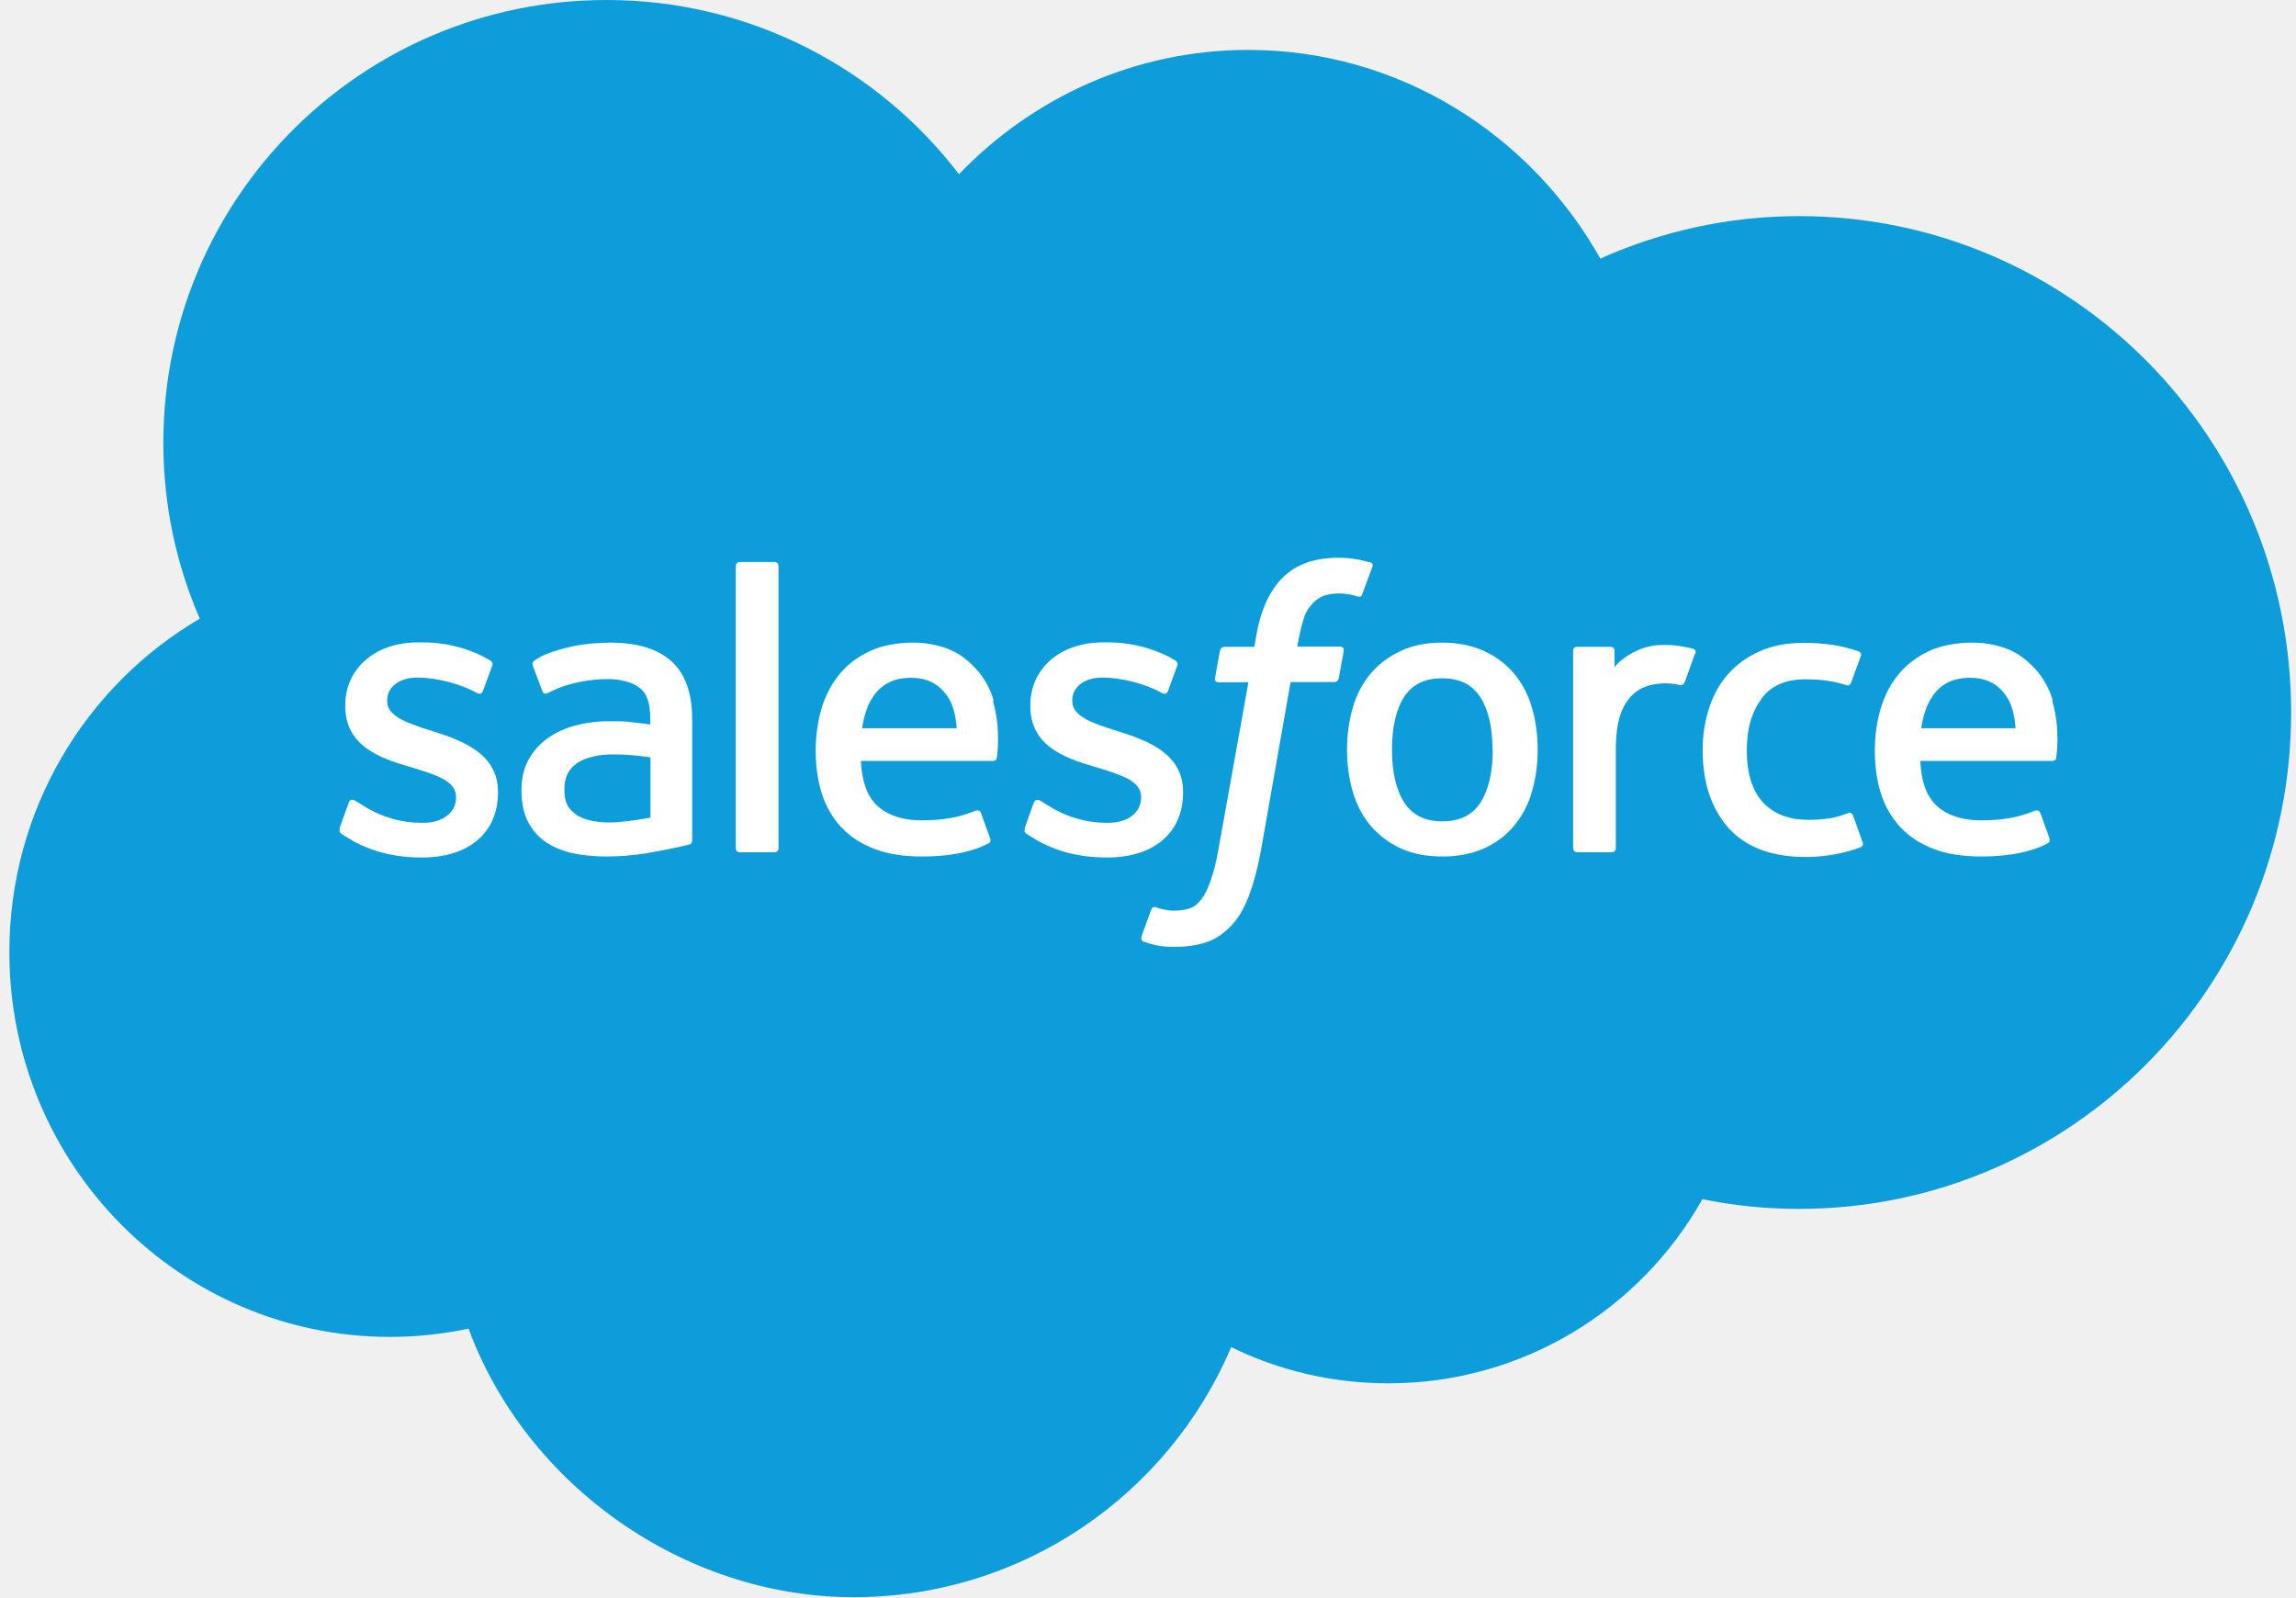
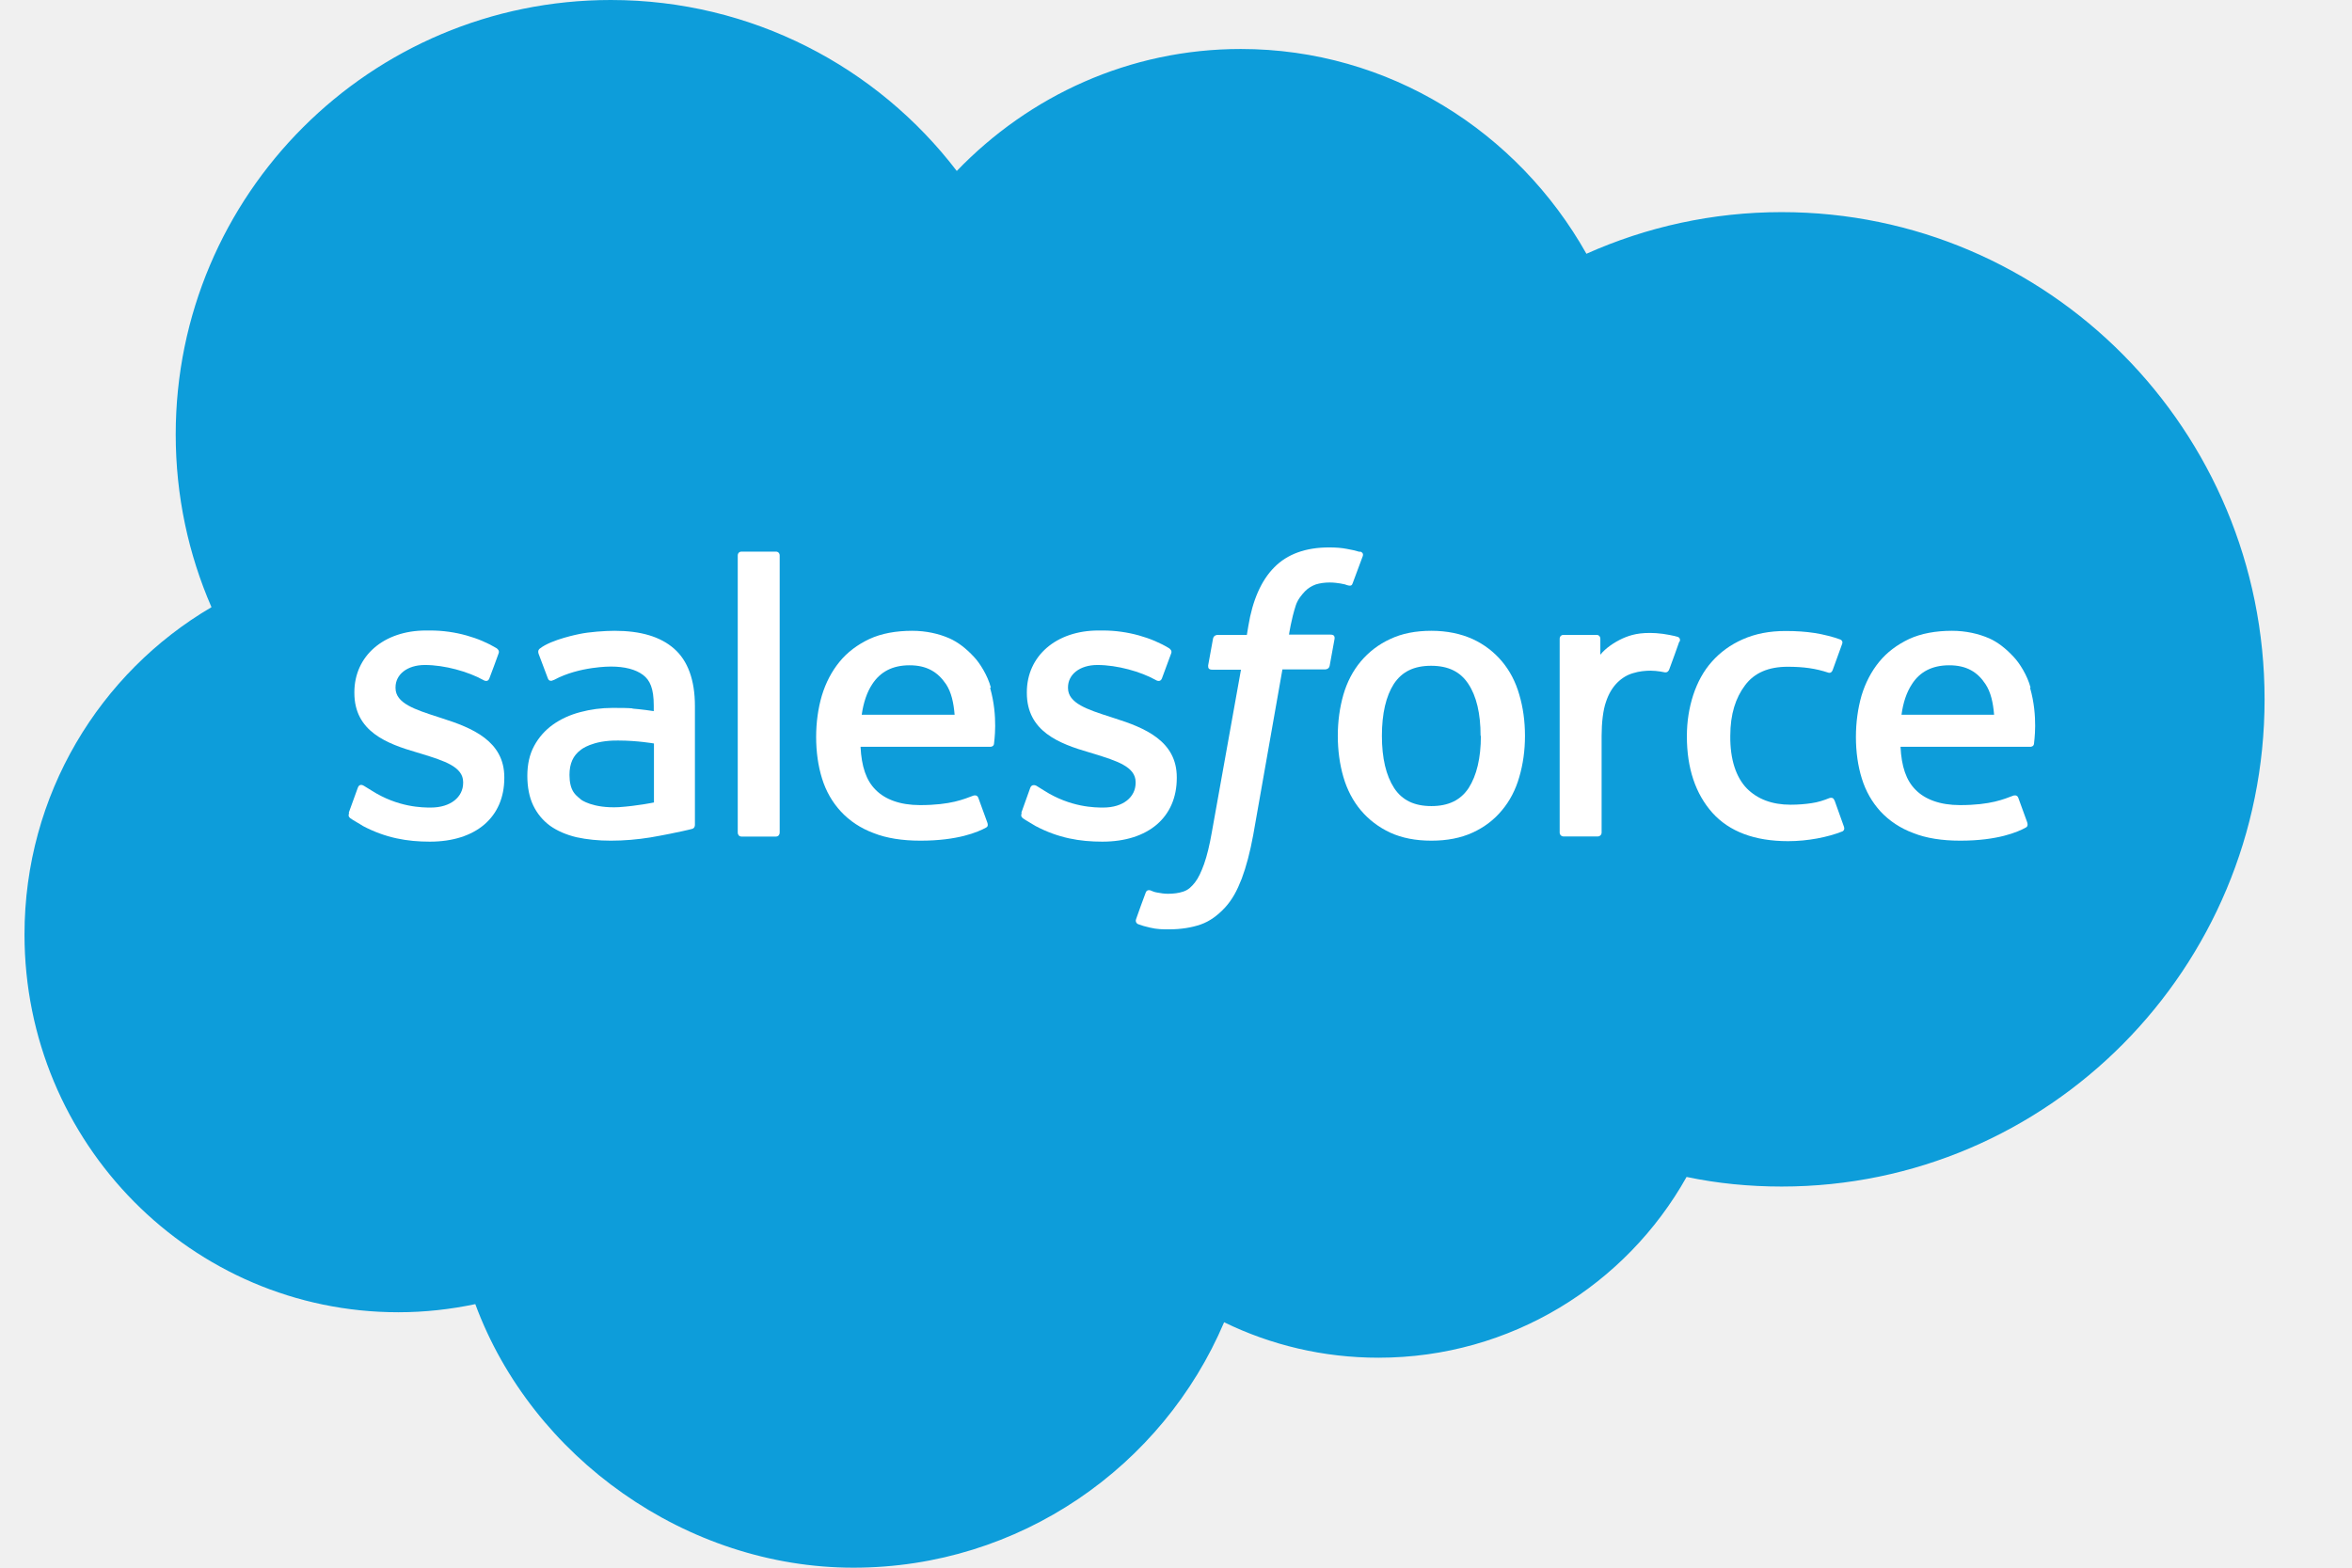
- <svg xmlns="http://www.w3.org/2000/svg" width="92" height="64" viewBox="0 0 92 64" fill="none">
+ <svg xmlns="http://www.w3.org/2000/svg" width="24" height="16" viewBox="0 0 24 16" fill="none">
  <g clip-path="url(#clip0_754_187)">
-     <path d="M38.425 6.98C41.374 3.91 45.474 2 50.014 2C56.054 2 61.315 5.37 64.124 10.36C66.564 9.27 69.264 8.66 72.094 8.66C82.984 8.66 91.805 17.56 91.805 28.55C91.805 39.54 82.975 48.44 72.094 48.44C70.764 48.44 69.465 48.31 68.215 48.05C65.745 52.45 61.035 55.43 55.635 55.43C53.374 55.43 51.234 54.91 49.334 53.98C46.834 59.87 40.995 64 34.205 64C27.415 64 21.095 59.52 18.774 53.24C17.765 53.45 16.715 53.57 15.634 53.57C7.205 53.57 0.375 46.67 0.375 38.15C0.375 32.44 3.445 27.46 8.005 24.79C7.065 22.63 6.545 20.24 6.545 17.74C6.545 7.94 14.495 0 24.305 0C30.064 0 35.184 2.74 38.425 6.98Z" fill="#0D9DDA" />
-     <path d="M13.624 33.19C13.565 33.34 13.645 33.37 13.665 33.4C13.835 33.52 14.014 33.61 14.184 33.72C15.114 34.21 15.995 34.36 16.915 34.36C18.794 34.36 19.954 33.36 19.954 31.76V31.73C19.954 30.25 18.634 29.71 17.404 29.32L17.244 29.27C16.314 28.97 15.514 28.71 15.514 28.09V28.06C15.514 27.54 15.985 27.15 16.715 27.15C17.524 27.15 18.485 27.42 19.095 27.76C19.095 27.76 19.274 27.88 19.345 27.7C19.384 27.6 19.695 26.76 19.724 26.67C19.765 26.57 19.695 26.5 19.634 26.46C18.924 26.03 17.954 25.74 16.945 25.74H16.755C15.034 25.74 13.835 26.78 13.835 28.26V28.29C13.835 29.86 15.155 30.36 16.395 30.72L16.595 30.78C17.494 31.06 18.274 31.3 18.274 31.93V31.96C18.274 32.54 17.765 32.97 16.954 32.97C16.634 32.97 15.624 32.97 14.534 32.27C14.405 32.19 14.325 32.14 14.225 32.08C14.175 32.05 14.034 31.99 13.975 32.16L13.604 33.19H13.624Z" fill="white" />
-     <path d="M41.075 33.19C41.015 33.34 41.095 33.37 41.115 33.4C41.285 33.52 41.465 33.61 41.635 33.72C42.565 34.21 43.445 34.36 44.365 34.36C46.245 34.36 47.405 33.36 47.405 31.76V31.73C47.405 30.25 46.095 29.71 44.855 29.32L44.695 29.27C43.765 28.97 42.965 28.71 42.965 28.09V28.06C42.965 27.54 43.435 27.15 44.165 27.15C44.975 27.15 45.935 27.42 46.545 27.76C46.545 27.76 46.725 27.88 46.795 27.7C46.835 27.6 47.145 26.76 47.175 26.67C47.215 26.57 47.145 26.5 47.085 26.46C46.375 26.03 45.405 25.74 44.395 25.74H44.205C42.485 25.74 41.285 26.78 41.285 28.26V28.29C41.285 29.86 42.605 30.36 43.845 30.72L44.045 30.78C44.945 31.06 45.725 31.3 45.725 31.93V31.96C45.725 32.54 45.215 32.97 44.405 32.97C44.085 32.97 43.075 32.97 41.985 32.27C41.855 32.19 41.775 32.14 41.675 32.08C41.645 32.06 41.485 32 41.425 32.16L41.055 33.19H41.075Z" fill="white" />
-     <path d="M61.385 28.36C61.235 27.84 60.995 27.38 60.675 27C60.355 26.62 59.955 26.31 59.475 26.09C58.995 25.87 58.435 25.75 57.795 25.75C57.155 25.75 56.595 25.86 56.115 26.09C55.635 26.31 55.235 26.62 54.915 27C54.595 27.38 54.355 27.84 54.205 28.36C54.055 28.88 53.975 29.44 53.975 30.04C53.975 30.64 54.055 31.21 54.205 31.72C54.355 32.24 54.595 32.7 54.915 33.08C55.235 33.46 55.645 33.77 56.115 33.99C56.595 34.21 57.155 34.32 57.795 34.32C58.435 34.32 58.995 34.21 59.475 33.99C59.955 33.77 60.355 33.47 60.675 33.08C60.995 32.7 61.235 32.24 61.385 31.72C61.535 31.2 61.615 30.64 61.615 30.04C61.615 29.44 61.535 28.87 61.385 28.36ZM59.815 30.04C59.815 30.95 59.645 31.66 59.315 32.17C58.985 32.67 58.485 32.91 57.795 32.91C57.105 32.91 56.605 32.67 56.275 32.17C55.945 31.66 55.775 30.95 55.775 30.04C55.775 29.13 55.945 28.42 56.265 27.92C56.595 27.42 57.085 27.18 57.785 27.18C58.485 27.18 58.975 27.42 59.305 27.92C59.635 28.42 59.805 29.13 59.805 30.04" fill="white" />
-     <path fill-rule="evenodd" clip-rule="evenodd" d="M74.245 32.67C74.195 32.52 74.045 32.58 74.045 32.58C73.815 32.67 73.575 32.75 73.315 32.79C73.055 32.83 72.765 32.85 72.455 32.85C71.695 32.85 71.095 32.62 70.665 32.18C70.235 31.73 69.985 31.01 69.995 30.04C69.995 29.15 70.215 28.49 70.595 27.98C70.975 27.47 71.555 27.22 72.335 27.22C72.985 27.22 73.475 27.29 73.995 27.46C73.995 27.46 74.115 27.51 74.175 27.35C74.315 26.97 74.415 26.7 74.565 26.28C74.605 26.16 74.505 26.11 74.465 26.1C74.265 26.02 73.785 25.89 73.425 25.84C73.085 25.79 72.695 25.76 72.255 25.76C71.595 25.76 71.015 25.87 70.505 26.1C70.005 26.32 69.585 26.63 69.245 27.01C68.905 27.39 68.655 27.85 68.485 28.37C68.315 28.89 68.225 29.45 68.225 30.06C68.225 31.36 68.575 32.41 69.265 33.18C69.955 33.95 70.995 34.34 72.355 34.34C73.155 34.34 73.975 34.18 74.575 33.94C74.575 33.94 74.685 33.89 74.635 33.75L74.255 32.69L74.245 32.67Z" fill="white" />
-     <path fill-rule="evenodd" clip-rule="evenodd" d="M82.254 28.07C82.124 27.57 81.794 27.06 81.575 26.83C81.234 26.46 80.904 26.21 80.564 26.06C80.135 25.87 79.615 25.75 79.044 25.75C78.385 25.75 77.784 25.86 77.294 26.09C76.805 26.32 76.394 26.63 76.075 27.02C75.754 27.41 75.514 27.87 75.355 28.4C75.204 28.92 75.124 29.49 75.124 30.09C75.124 30.69 75.204 31.27 75.365 31.78C75.525 32.3 75.784 32.75 76.135 33.13C76.484 33.51 76.934 33.81 77.465 34.01C77.995 34.22 78.644 34.32 79.385 34.32C80.915 34.32 81.725 33.97 82.055 33.79C82.115 33.76 82.165 33.7 82.105 33.54L81.754 32.57C81.704 32.43 81.555 32.48 81.555 32.48C81.174 32.62 80.635 32.87 79.374 32.87C78.555 32.87 77.945 32.63 77.564 32.25C77.174 31.86 76.984 31.29 76.945 30.49H82.245C82.245 30.49 82.385 30.49 82.394 30.36C82.394 30.3 82.575 29.27 82.234 28.08L82.254 28.07ZM76.984 29.18C77.055 28.68 77.195 28.26 77.415 27.93C77.734 27.43 78.234 27.16 78.934 27.16C79.635 27.16 80.085 27.43 80.415 27.93C80.635 28.26 80.725 28.69 80.764 29.18H76.984Z" fill="white" />
-     <path fill-rule="evenodd" clip-rule="evenodd" d="M39.815 28.07C39.685 27.57 39.355 27.06 39.135 26.83C38.795 26.46 38.465 26.21 38.125 26.06C37.695 25.87 37.175 25.75 36.605 25.75C35.945 25.75 35.345 25.86 34.855 26.09C34.365 26.32 33.955 26.63 33.635 27.02C33.315 27.41 33.075 27.87 32.915 28.4C32.765 28.92 32.685 29.49 32.685 30.09C32.685 30.69 32.765 31.27 32.925 31.78C33.085 32.3 33.345 32.75 33.695 33.13C34.045 33.51 34.495 33.81 35.025 34.01C35.555 34.22 36.205 34.32 36.945 34.32C38.475 34.32 39.285 33.97 39.615 33.79C39.675 33.76 39.725 33.7 39.655 33.54L39.305 32.57C39.255 32.43 39.105 32.48 39.105 32.48C38.725 32.62 38.185 32.87 36.925 32.87C36.105 32.87 35.495 32.63 35.115 32.25C34.725 31.86 34.535 31.29 34.495 30.49H39.795C39.795 30.49 39.935 30.49 39.945 30.36C39.945 30.3 40.125 29.27 39.785 28.08L39.815 28.07ZM34.545 29.18C34.615 28.68 34.755 28.26 34.975 27.93C35.305 27.43 35.795 27.16 36.495 27.16C37.195 27.16 37.645 27.43 37.985 27.93C38.205 28.26 38.295 28.69 38.335 29.18H34.555H34.545Z" fill="white" />
-     <path d="M25.195 28.92C24.974 28.9 24.704 28.9 24.364 28.9C23.915 28.9 23.474 28.96 23.055 29.07C22.645 29.18 22.265 29.35 21.945 29.58C21.625 29.81 21.364 30.1 21.174 30.45C20.985 30.8 20.895 31.21 20.895 31.67C20.895 32.13 20.974 32.55 21.134 32.88C21.294 33.21 21.524 33.49 21.825 33.71C22.114 33.92 22.485 34.08 22.904 34.18C23.325 34.27 23.794 34.32 24.305 34.32C24.845 34.32 25.395 34.27 25.915 34.19C26.434 34.1 27.075 33.97 27.244 33.93C27.424 33.89 27.614 33.84 27.614 33.84C27.744 33.81 27.735 33.67 27.735 33.67V28.82C27.735 27.76 27.445 26.97 26.884 26.48C26.325 25.99 25.515 25.75 24.454 25.75C24.055 25.75 23.415 25.8 23.035 25.88C23.035 25.88 21.875 26.1 21.404 26.48C21.404 26.48 21.305 26.54 21.355 26.69L21.735 27.7C21.785 27.83 21.904 27.79 21.904 27.79C21.904 27.79 21.945 27.77 21.994 27.75C23.015 27.2 24.305 27.21 24.305 27.21C24.875 27.21 25.314 27.33 25.614 27.55C25.904 27.77 26.055 28.11 26.055 28.81V29.03C25.605 28.96 25.184 28.93 25.184 28.93L25.195 28.92ZM23.084 32.64C22.875 32.47 22.845 32.43 22.774 32.33C22.674 32.17 22.614 31.94 22.614 31.64C22.614 31.17 22.765 30.84 23.084 30.61C23.084 30.61 23.544 30.21 24.625 30.23C25.384 30.23 26.064 30.35 26.064 30.35V32.76C26.064 32.76 25.395 32.9 24.634 32.95C23.555 33.01 23.075 32.64 23.084 32.64Z" fill="white" />
-     <path fill-rule="evenodd" clip-rule="evenodd" d="M67.935 26.19C67.975 26.07 67.895 26.01 67.855 26C67.765 25.97 67.315 25.87 66.965 25.85C66.295 25.81 65.925 25.92 65.595 26.07C65.265 26.22 64.905 26.46 64.695 26.73V26.08C64.695 25.99 64.635 25.92 64.545 25.92H63.185C63.095 25.92 63.035 25.99 63.035 26.08V33.99C63.035 34.08 63.105 34.15 63.195 34.15H64.585C64.675 34.15 64.745 34.08 64.745 33.99V30.04C64.745 29.51 64.805 28.98 64.925 28.65C65.035 28.32 65.195 28.06 65.385 27.87C65.575 27.68 65.795 27.55 66.035 27.48C66.285 27.4 66.555 27.38 66.745 27.38C67.025 27.38 67.325 27.45 67.325 27.45C67.425 27.46 67.485 27.4 67.515 27.31C67.605 27.07 67.865 26.34 67.915 26.2L67.935 26.19Z" fill="white" />
-     <path fill-rule="evenodd" clip-rule="evenodd" d="M54.864 22.53C54.694 22.48 54.544 22.44 54.344 22.41C54.144 22.37 53.894 22.35 53.624 22.35C52.664 22.35 51.914 22.62 51.384 23.16C50.854 23.69 50.494 24.5 50.324 25.56L50.264 25.92H49.064C49.064 25.92 48.914 25.92 48.884 26.07L48.684 27.17C48.674 27.28 48.714 27.34 48.854 27.34H50.024L48.834 33.97C48.744 34.5 48.634 34.94 48.514 35.28C48.394 35.61 48.284 35.85 48.144 36.03C48.004 36.2 47.884 36.33 47.664 36.4C47.484 36.46 47.274 36.49 47.044 36.49C46.914 36.49 46.744 36.47 46.614 36.44C46.484 36.42 46.424 36.39 46.324 36.35C46.324 36.35 46.184 36.3 46.134 36.44C46.094 36.55 45.774 37.41 45.744 37.52C45.704 37.62 45.764 37.71 45.824 37.73C45.984 37.79 46.094 37.82 46.304 37.87C46.594 37.94 46.844 37.94 47.084 37.94C47.574 37.94 48.014 37.87 48.384 37.74C48.754 37.61 49.074 37.37 49.364 37.06C49.674 36.72 49.864 36.36 50.054 35.87C50.234 35.39 50.394 34.79 50.524 34.09L51.714 27.33H53.464C53.464 27.33 53.614 27.33 53.644 27.18L53.844 26.08C53.854 25.97 53.814 25.91 53.674 25.91H51.984C51.984 25.91 52.074 25.28 52.264 24.71C52.344 24.47 52.504 24.28 52.634 24.14C52.764 24.01 52.914 23.92 53.074 23.86C53.244 23.81 53.434 23.78 53.644 23.78C53.804 23.78 53.964 23.8 54.084 23.82C54.244 23.85 54.314 23.87 54.354 23.89C54.524 23.94 54.554 23.89 54.584 23.81L54.994 22.7C55.034 22.58 54.934 22.53 54.894 22.52L54.864 22.53Z" fill="white" />
-     <path fill-rule="evenodd" clip-rule="evenodd" d="M31.194 33.99C31.194 34.08 31.134 34.15 31.044 34.15H29.634C29.544 34.15 29.484 34.08 29.484 33.99V22.68C29.484 22.59 29.544 22.52 29.634 22.52H31.044C31.134 22.52 31.194 22.59 31.194 22.68V33.99Z" fill="white" />
+     <path d="M9.763 1.745C10.501 0.978 11.525 0.5 12.661 0.5C14.171 0.5 15.486 1.343 16.188 2.59C16.798 2.317 17.473 2.165 18.18 2.165C20.903 2.165 23.108 4.39 23.108 7.138C23.108 9.885 20.901 12.11 18.18 12.11C17.848 12.11 17.523 12.078 17.21 12.012C16.593 13.113 15.415 13.857 14.066 13.857C13.501 13.857 12.966 13.727 12.491 13.495C11.866 14.967 10.405 16 8.708 16C7.01 16 5.43 14.88 4.85 13.31C4.598 13.363 4.335 13.393 4.065 13.393C1.958 13.393 0.25 11.668 0.25 9.537C0.25 8.11 1.018 6.865 2.158 6.197C1.923 5.657 1.793 5.06 1.793 4.435C1.793 1.985 3.78 0 6.233 0C7.673 0 8.953 0.685 9.763 1.745Z" fill="#0D9DDA" />
+     <path d="M3.563 8.297C3.548 8.335 3.568 8.342 3.573 8.35C3.616 8.38 3.661 8.402 3.703 8.43C3.936 8.553 4.156 8.59 4.386 8.59C4.856 8.59 5.146 8.34 5.146 7.94V7.933C5.146 7.562 4.816 7.428 4.508 7.33L4.468 7.317C4.236 7.242 4.036 7.178 4.036 7.022V7.015C4.036 6.885 4.153 6.787 4.336 6.787C4.538 6.787 4.778 6.855 4.931 6.94C4.931 6.94 4.976 6.97 4.993 6.925C5.003 6.9 5.081 6.69 5.088 6.668C5.098 6.643 5.081 6.625 5.066 6.615C4.888 6.508 4.646 6.435 4.393 6.435H4.346C3.916 6.435 3.616 6.695 3.616 7.065V7.072C3.616 7.465 3.946 7.59 4.256 7.68L4.306 7.695C4.531 7.765 4.726 7.825 4.726 7.982V7.99C4.726 8.135 4.598 8.242 4.396 8.242C4.316 8.242 4.063 8.242 3.791 8.068C3.758 8.047 3.738 8.035 3.713 8.02C3.701 8.012 3.666 7.997 3.651 8.04L3.558 8.297H3.563Z" fill="white" />
+     <path d="M10.426 8.297C10.411 8.335 10.431 8.342 10.436 8.35C10.478 8.38 10.523 8.402 10.566 8.43C10.798 8.553 11.018 8.59 11.248 8.59C11.718 8.59 12.008 8.34 12.008 7.94V7.933C12.008 7.562 11.681 7.428 11.371 7.33L11.331 7.317C11.098 7.242 10.898 7.178 10.898 7.022V7.015C10.898 6.885 11.016 6.787 11.198 6.787C11.401 6.787 11.641 6.855 11.793 6.94C11.793 6.94 11.838 6.97 11.856 6.925C11.866 6.9 11.943 6.69 11.951 6.668C11.961 6.643 11.943 6.625 11.928 6.615C11.751 6.508 11.508 6.435 11.256 6.435H11.208C10.778 6.435 10.478 6.695 10.478 7.065V7.072C10.478 7.465 10.808 7.59 11.118 7.68L11.168 7.695C11.393 7.765 11.588 7.825 11.588 7.982V7.99C11.588 8.135 11.461 8.242 11.258 8.242C11.178 8.242 10.926 8.242 10.653 8.068C10.621 8.047 10.601 8.035 10.576 8.02C10.568 8.015 10.528 8 10.513 8.04L10.421 8.297H10.426Z" fill="white" />
+     <path d="M15.503 7.09C15.466 6.96 15.406 6.845 15.326 6.75C15.246 6.655 15.146 6.577 15.026 6.522C14.906 6.468 14.766 6.438 14.606 6.438C14.446 6.438 14.306 6.465 14.186 6.522C14.066 6.577 13.966 6.655 13.886 6.75C13.806 6.845 13.746 6.96 13.708 7.09C13.671 7.22 13.651 7.36 13.651 7.51C13.651 7.66 13.671 7.803 13.708 7.93C13.746 8.06 13.806 8.175 13.886 8.27C13.966 8.365 14.068 8.443 14.186 8.498C14.306 8.553 14.446 8.58 14.606 8.58C14.766 8.58 14.906 8.553 15.026 8.498C15.146 8.443 15.246 8.367 15.326 8.27C15.406 8.175 15.466 8.06 15.503 7.93C15.541 7.8 15.561 7.66 15.561 7.51C15.561 7.36 15.541 7.218 15.503 7.09ZM15.111 7.51C15.111 7.737 15.068 7.915 14.986 8.043C14.903 8.168 14.778 8.227 14.606 8.227C14.433 8.227 14.308 8.168 14.226 8.043C14.143 7.915 14.101 7.737 14.101 7.51C14.101 7.282 14.143 7.105 14.223 6.98C14.306 6.855 14.428 6.795 14.603 6.795C14.778 6.795 14.901 6.855 14.983 6.98C15.066 7.105 15.108 7.282 15.108 7.51" fill="white" />
+     <path fill-rule="evenodd" clip-rule="evenodd" d="M18.718 8.168C18.706 8.13 18.668 8.145 18.668 8.145C18.611 8.168 18.551 8.188 18.486 8.197C18.421 8.207 18.348 8.213 18.271 8.213C18.081 8.213 17.931 8.155 17.823 8.045C17.716 7.933 17.653 7.753 17.656 7.51C17.656 7.287 17.711 7.122 17.806 6.995C17.901 6.867 18.046 6.805 18.241 6.805C18.403 6.805 18.526 6.822 18.656 6.865C18.656 6.865 18.686 6.878 18.701 6.838C18.736 6.742 18.761 6.675 18.798 6.57C18.808 6.54 18.783 6.527 18.773 6.525C18.723 6.505 18.603 6.473 18.513 6.46C18.428 6.447 18.331 6.44 18.221 6.44C18.056 6.44 17.911 6.468 17.783 6.525C17.658 6.58 17.553 6.657 17.468 6.753C17.383 6.848 17.321 6.963 17.278 7.093C17.236 7.223 17.213 7.362 17.213 7.515C17.213 7.84 17.301 8.102 17.473 8.295C17.646 8.488 17.906 8.585 18.246 8.585C18.446 8.585 18.651 8.545 18.801 8.485C18.801 8.485 18.828 8.473 18.816 8.438L18.721 8.172L18.718 8.168Z" fill="white" />
+     <path fill-rule="evenodd" clip-rule="evenodd" d="M20.72 7.018C20.688 6.893 20.605 6.765 20.55 6.707C20.465 6.615 20.383 6.553 20.298 6.515C20.19 6.468 20.06 6.438 19.918 6.438C19.753 6.438 19.603 6.465 19.48 6.522C19.358 6.58 19.255 6.657 19.175 6.755C19.095 6.853 19.035 6.968 18.995 7.1C18.958 7.23 18.938 7.372 18.938 7.522C18.938 7.673 18.958 7.817 18.998 7.945C19.038 8.075 19.103 8.188 19.19 8.283C19.278 8.377 19.39 8.453 19.523 8.502C19.655 8.555 19.818 8.58 20.003 8.58C20.385 8.58 20.588 8.492 20.67 8.447C20.685 8.44 20.698 8.425 20.683 8.385L20.595 8.143C20.583 8.107 20.545 8.12 20.545 8.12C20.45 8.155 20.315 8.217 20 8.217C19.795 8.217 19.643 8.158 19.548 8.062C19.45 7.965 19.403 7.822 19.393 7.622H20.718C20.718 7.622 20.753 7.622 20.755 7.59C20.755 7.575 20.8 7.317 20.715 7.02L20.72 7.018ZM19.403 7.295C19.42 7.17 19.455 7.065 19.51 6.982C19.59 6.857 19.715 6.79 19.89 6.79C20.065 6.79 20.178 6.857 20.26 6.982C20.315 7.065 20.338 7.173 20.348 7.295H19.403Z" fill="white" />
+     <path fill-rule="evenodd" clip-rule="evenodd" d="M10.111 7.018C10.078 6.893 9.996 6.765 9.941 6.707C9.856 6.615 9.773 6.553 9.688 6.515C9.581 6.468 9.451 6.438 9.308 6.438C9.143 6.438 8.993 6.465 8.871 6.522C8.748 6.58 8.646 6.657 8.566 6.755C8.486 6.853 8.426 6.968 8.386 7.1C8.348 7.23 8.328 7.372 8.328 7.522C8.328 7.673 8.348 7.817 8.388 7.945C8.428 8.075 8.493 8.188 8.581 8.283C8.668 8.377 8.781 8.453 8.913 8.502C9.046 8.555 9.208 8.58 9.393 8.58C9.776 8.58 9.978 8.492 10.061 8.447C10.076 8.44 10.088 8.425 10.071 8.385L9.983 8.143C9.971 8.107 9.933 8.12 9.933 8.12C9.838 8.155 9.703 8.217 9.388 8.217C9.183 8.217 9.031 8.158 8.936 8.062C8.838 7.965 8.791 7.822 8.781 7.622H10.106C10.106 7.622 10.141 7.622 10.143 7.59C10.143 7.575 10.188 7.317 10.103 7.02L10.111 7.018ZM8.793 7.295C8.811 7.17 8.846 7.065 8.901 6.982C8.983 6.857 9.106 6.79 9.281 6.79C9.456 6.79 9.568 6.857 9.653 6.982C9.708 7.065 9.731 7.173 9.741 7.295H8.796H8.793Z" fill="white" />
+     <path d="M6.456 7.23C6.401 7.225 6.333 7.225 6.248 7.225C6.136 7.225 6.026 7.24 5.921 7.268C5.818 7.295 5.723 7.338 5.643 7.395C5.563 7.452 5.498 7.525 5.451 7.612C5.403 7.7 5.381 7.803 5.381 7.918C5.381 8.033 5.401 8.137 5.441 8.22C5.481 8.303 5.538 8.373 5.613 8.428C5.686 8.48 5.778 8.52 5.883 8.545C5.988 8.568 6.106 8.58 6.233 8.58C6.368 8.58 6.506 8.568 6.636 8.547C6.766 8.525 6.926 8.492 6.968 8.482C7.013 8.473 7.061 8.46 7.061 8.46C7.093 8.453 7.091 8.418 7.091 8.418V7.205C7.091 6.94 7.018 6.742 6.878 6.62C6.738 6.497 6.536 6.438 6.271 6.438C6.171 6.438 6.011 6.45 5.916 6.47C5.916 6.47 5.626 6.525 5.508 6.62C5.508 6.62 5.483 6.635 5.496 6.673L5.591 6.925C5.603 6.957 5.633 6.947 5.633 6.947C5.633 6.947 5.643 6.942 5.656 6.938C5.911 6.8 6.233 6.803 6.233 6.803C6.376 6.803 6.486 6.832 6.561 6.888C6.633 6.942 6.671 7.027 6.671 7.202V7.258C6.558 7.24 6.453 7.232 6.453 7.232L6.456 7.23ZM5.928 8.16C5.876 8.117 5.868 8.107 5.851 8.082C5.826 8.043 5.811 7.985 5.811 7.91C5.811 7.793 5.848 7.71 5.928 7.652C5.928 7.652 6.043 7.553 6.313 7.558C6.503 7.558 6.673 7.588 6.673 7.588V8.19C6.673 8.19 6.506 8.225 6.316 8.238C6.046 8.252 5.926 8.16 5.928 8.16Z" fill="white" />
+     <path fill-rule="evenodd" clip-rule="evenodd" d="M17.14 6.547C17.15 6.517 17.13 6.502 17.12 6.5C17.098 6.492 16.985 6.467 16.898 6.462C16.73 6.452 16.638 6.48 16.555 6.517C16.473 6.555 16.383 6.615 16.33 6.682V6.52C16.33 6.497 16.315 6.48 16.293 6.48H15.953C15.93 6.48 15.915 6.497 15.915 6.52V8.497C15.915 8.52 15.933 8.537 15.955 8.537H16.303C16.325 8.537 16.343 8.52 16.343 8.497V7.51C16.343 7.377 16.358 7.245 16.388 7.162C16.415 7.08 16.455 7.015 16.503 6.967C16.55 6.92 16.605 6.887 16.665 6.87C16.728 6.85 16.795 6.845 16.843 6.845C16.913 6.845 16.988 6.862 16.988 6.862C17.013 6.865 17.028 6.85 17.035 6.827C17.058 6.767 17.123 6.585 17.135 6.55L17.14 6.547Z" fill="white" />
+     <path fill-rule="evenodd" clip-rule="evenodd" d="M13.873 5.632C13.831 5.62 13.793 5.61 13.743 5.602C13.693 5.592 13.631 5.587 13.563 5.587C13.323 5.587 13.136 5.655 13.003 5.79C12.871 5.922 12.781 6.125 12.738 6.39L12.723 6.48H12.423C12.423 6.48 12.386 6.48 12.378 6.517L12.328 6.792C12.326 6.82 12.336 6.835 12.371 6.835H12.663L12.366 8.492C12.343 8.625 12.316 8.735 12.286 8.82C12.256 8.902 12.228 8.962 12.193 9.007C12.158 9.05 12.128 9.082 12.073 9.1C12.028 9.115 11.976 9.122 11.918 9.122C11.886 9.122 11.843 9.117 11.811 9.11C11.778 9.105 11.763 9.097 11.738 9.087C11.738 9.087 11.703 9.075 11.691 9.11C11.681 9.137 11.601 9.352 11.593 9.38C11.583 9.405 11.598 9.427 11.613 9.432C11.653 9.447 11.681 9.455 11.733 9.467C11.806 9.485 11.868 9.485 11.928 9.485C12.051 9.485 12.161 9.467 12.253 9.435C12.346 9.402 12.426 9.342 12.498 9.265C12.576 9.18 12.623 9.09 12.671 8.967C12.716 8.847 12.756 8.697 12.788 8.522L13.086 6.832H13.523C13.523 6.832 13.561 6.832 13.568 6.795L13.618 6.52C13.621 6.492 13.611 6.477 13.576 6.477H13.153C13.153 6.477 13.176 6.32 13.223 6.177C13.243 6.117 13.283 6.07 13.316 6.035C13.348 6.002 13.386 5.98 13.426 5.965C13.468 5.952 13.516 5.945 13.568 5.945C13.608 5.945 13.648 5.95 13.678 5.955C13.718 5.962 13.736 5.967 13.746 5.972C13.788 5.985 13.796 5.972 13.803 5.952L13.906 5.675C13.916 5.645 13.891 5.632 13.881 5.63L13.873 5.632Z" fill="white" />
+     <path fill-rule="evenodd" clip-rule="evenodd" d="M7.956 8.498C7.956 8.52 7.941 8.538 7.918 8.538H7.566C7.543 8.538 7.528 8.52 7.528 8.498V5.67C7.528 5.647 7.543 5.63 7.566 5.63H7.918C7.941 5.63 7.956 5.647 7.956 5.67V8.498Z" fill="white" />
  </g>
  <defs>
    <clipPath id="clip0_754_187">
-       <rect width="91.43" height="64" fill="white" transform="translate(0.374512)" />
+       <rect width="22.858" height="16" fill="white" transform="translate(0.250488)" />
    </clipPath>
  </defs>
</svg>
